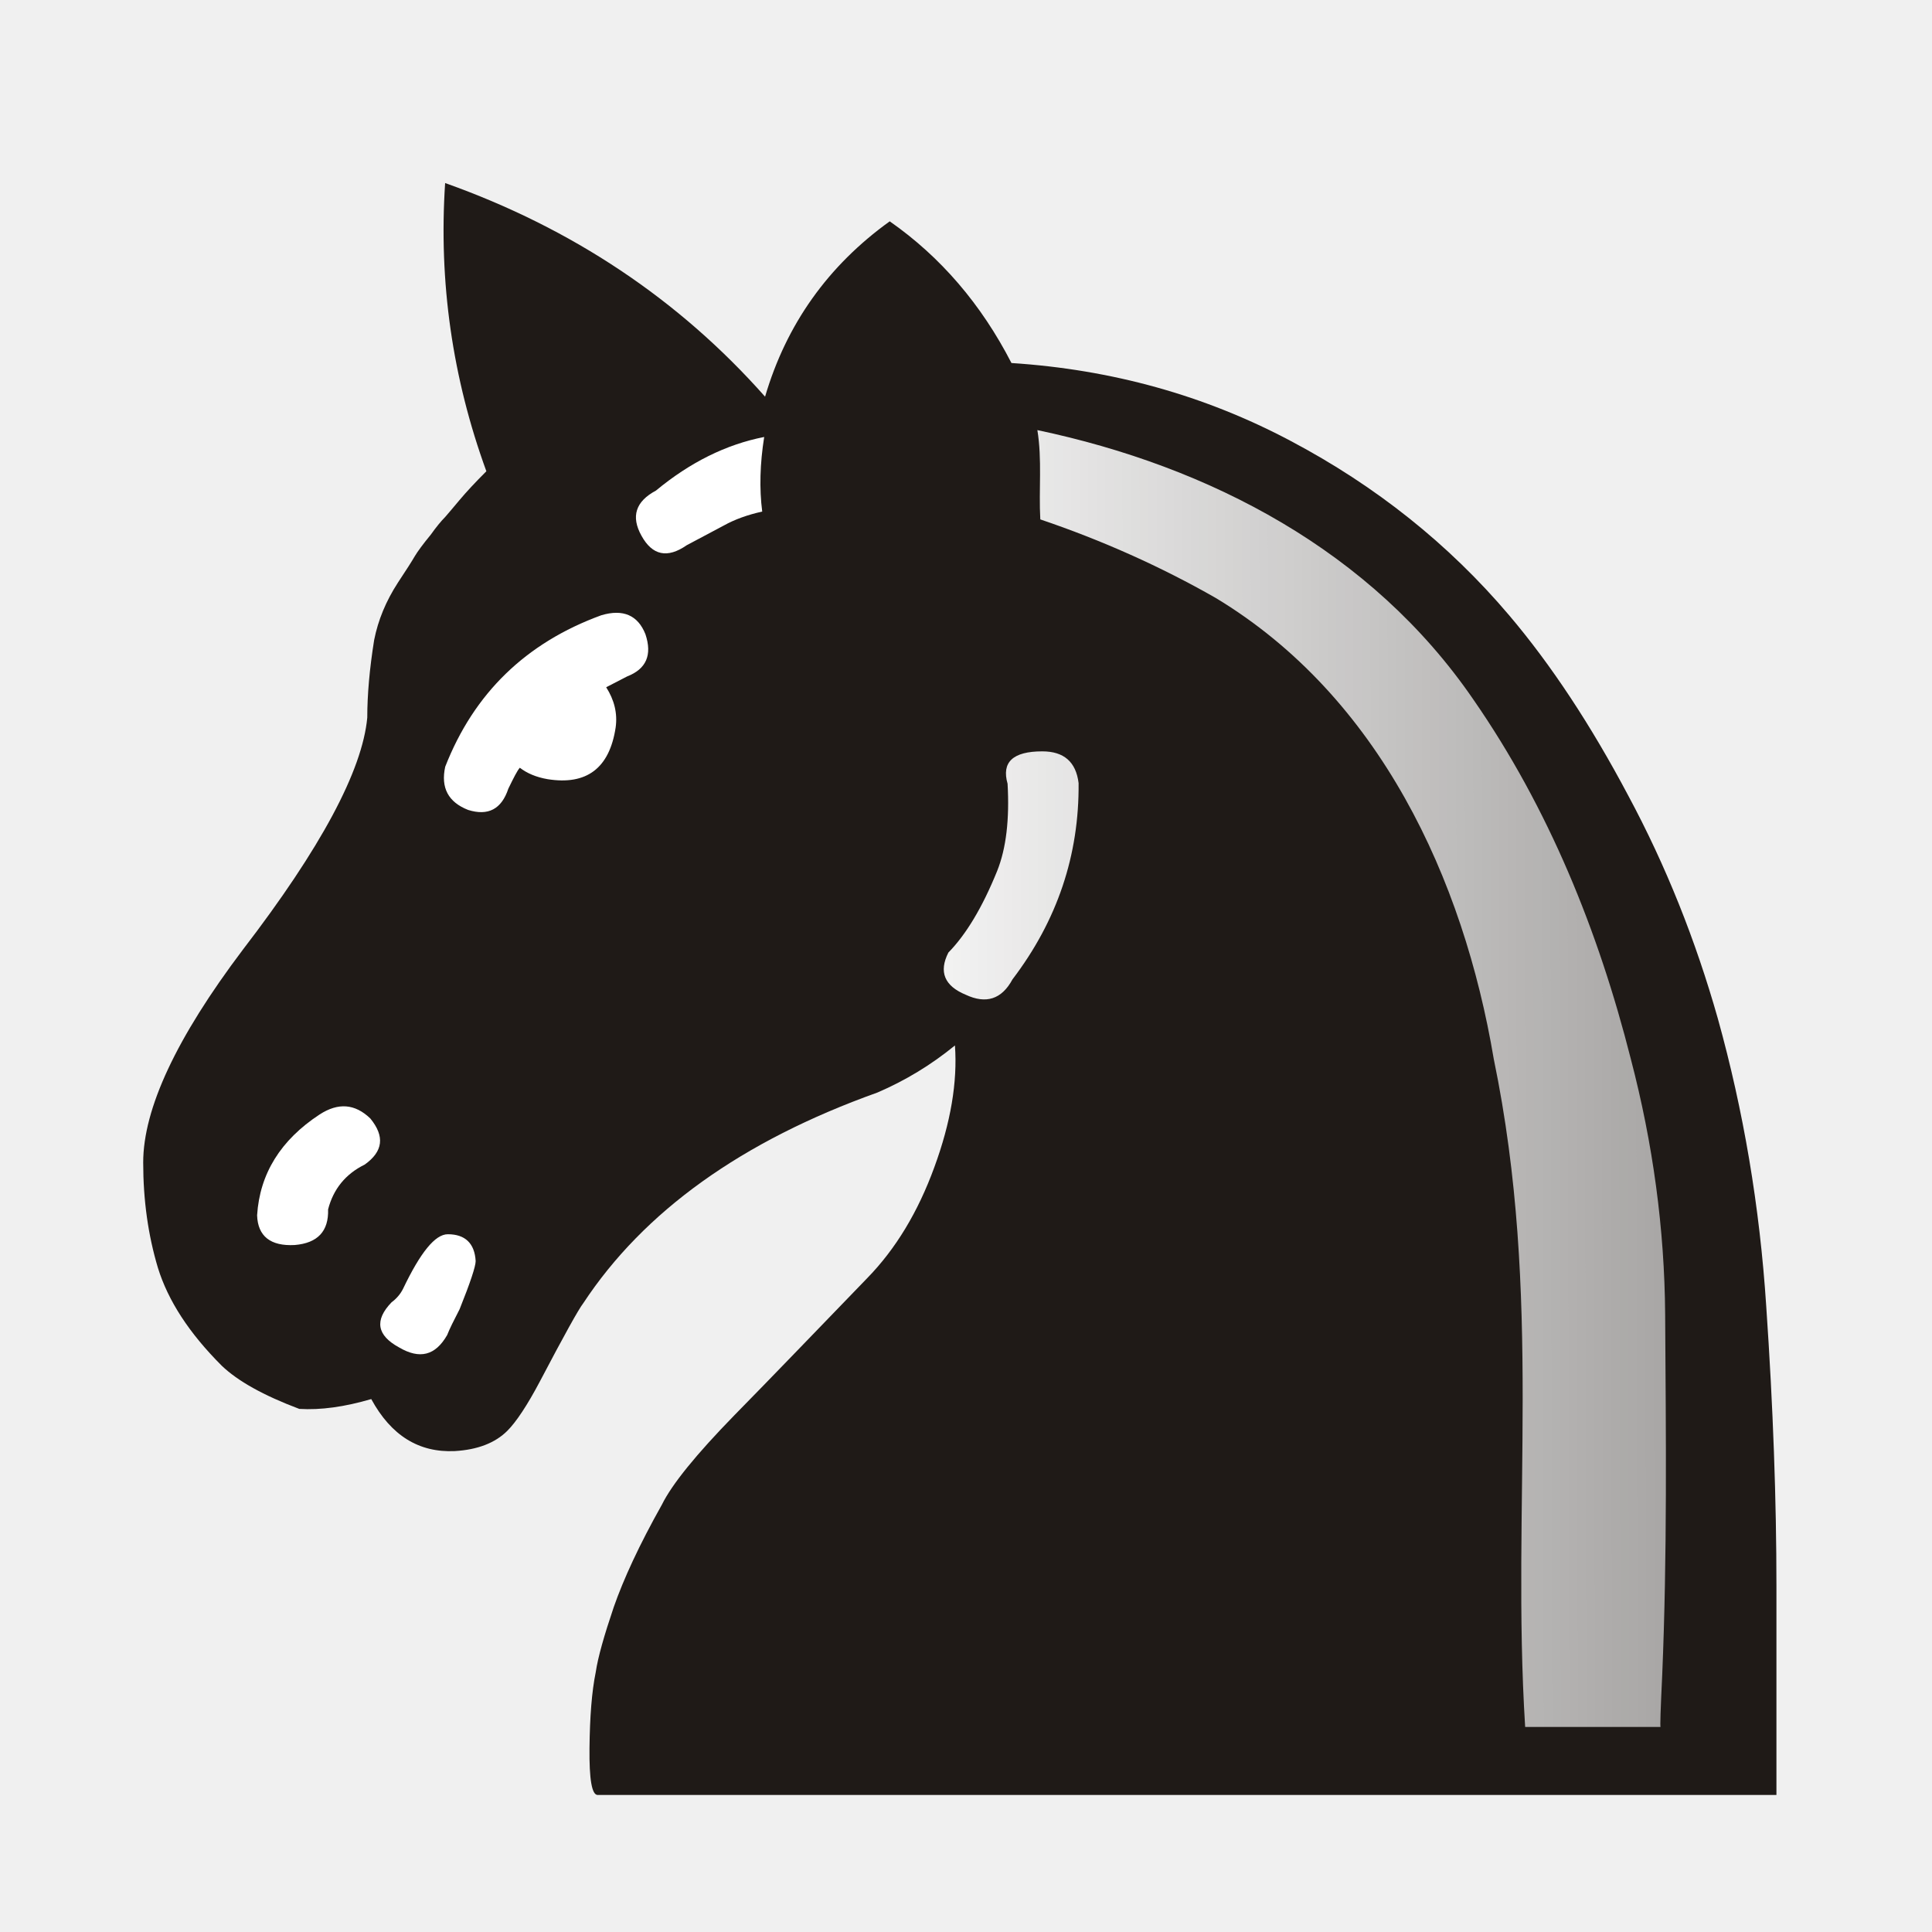
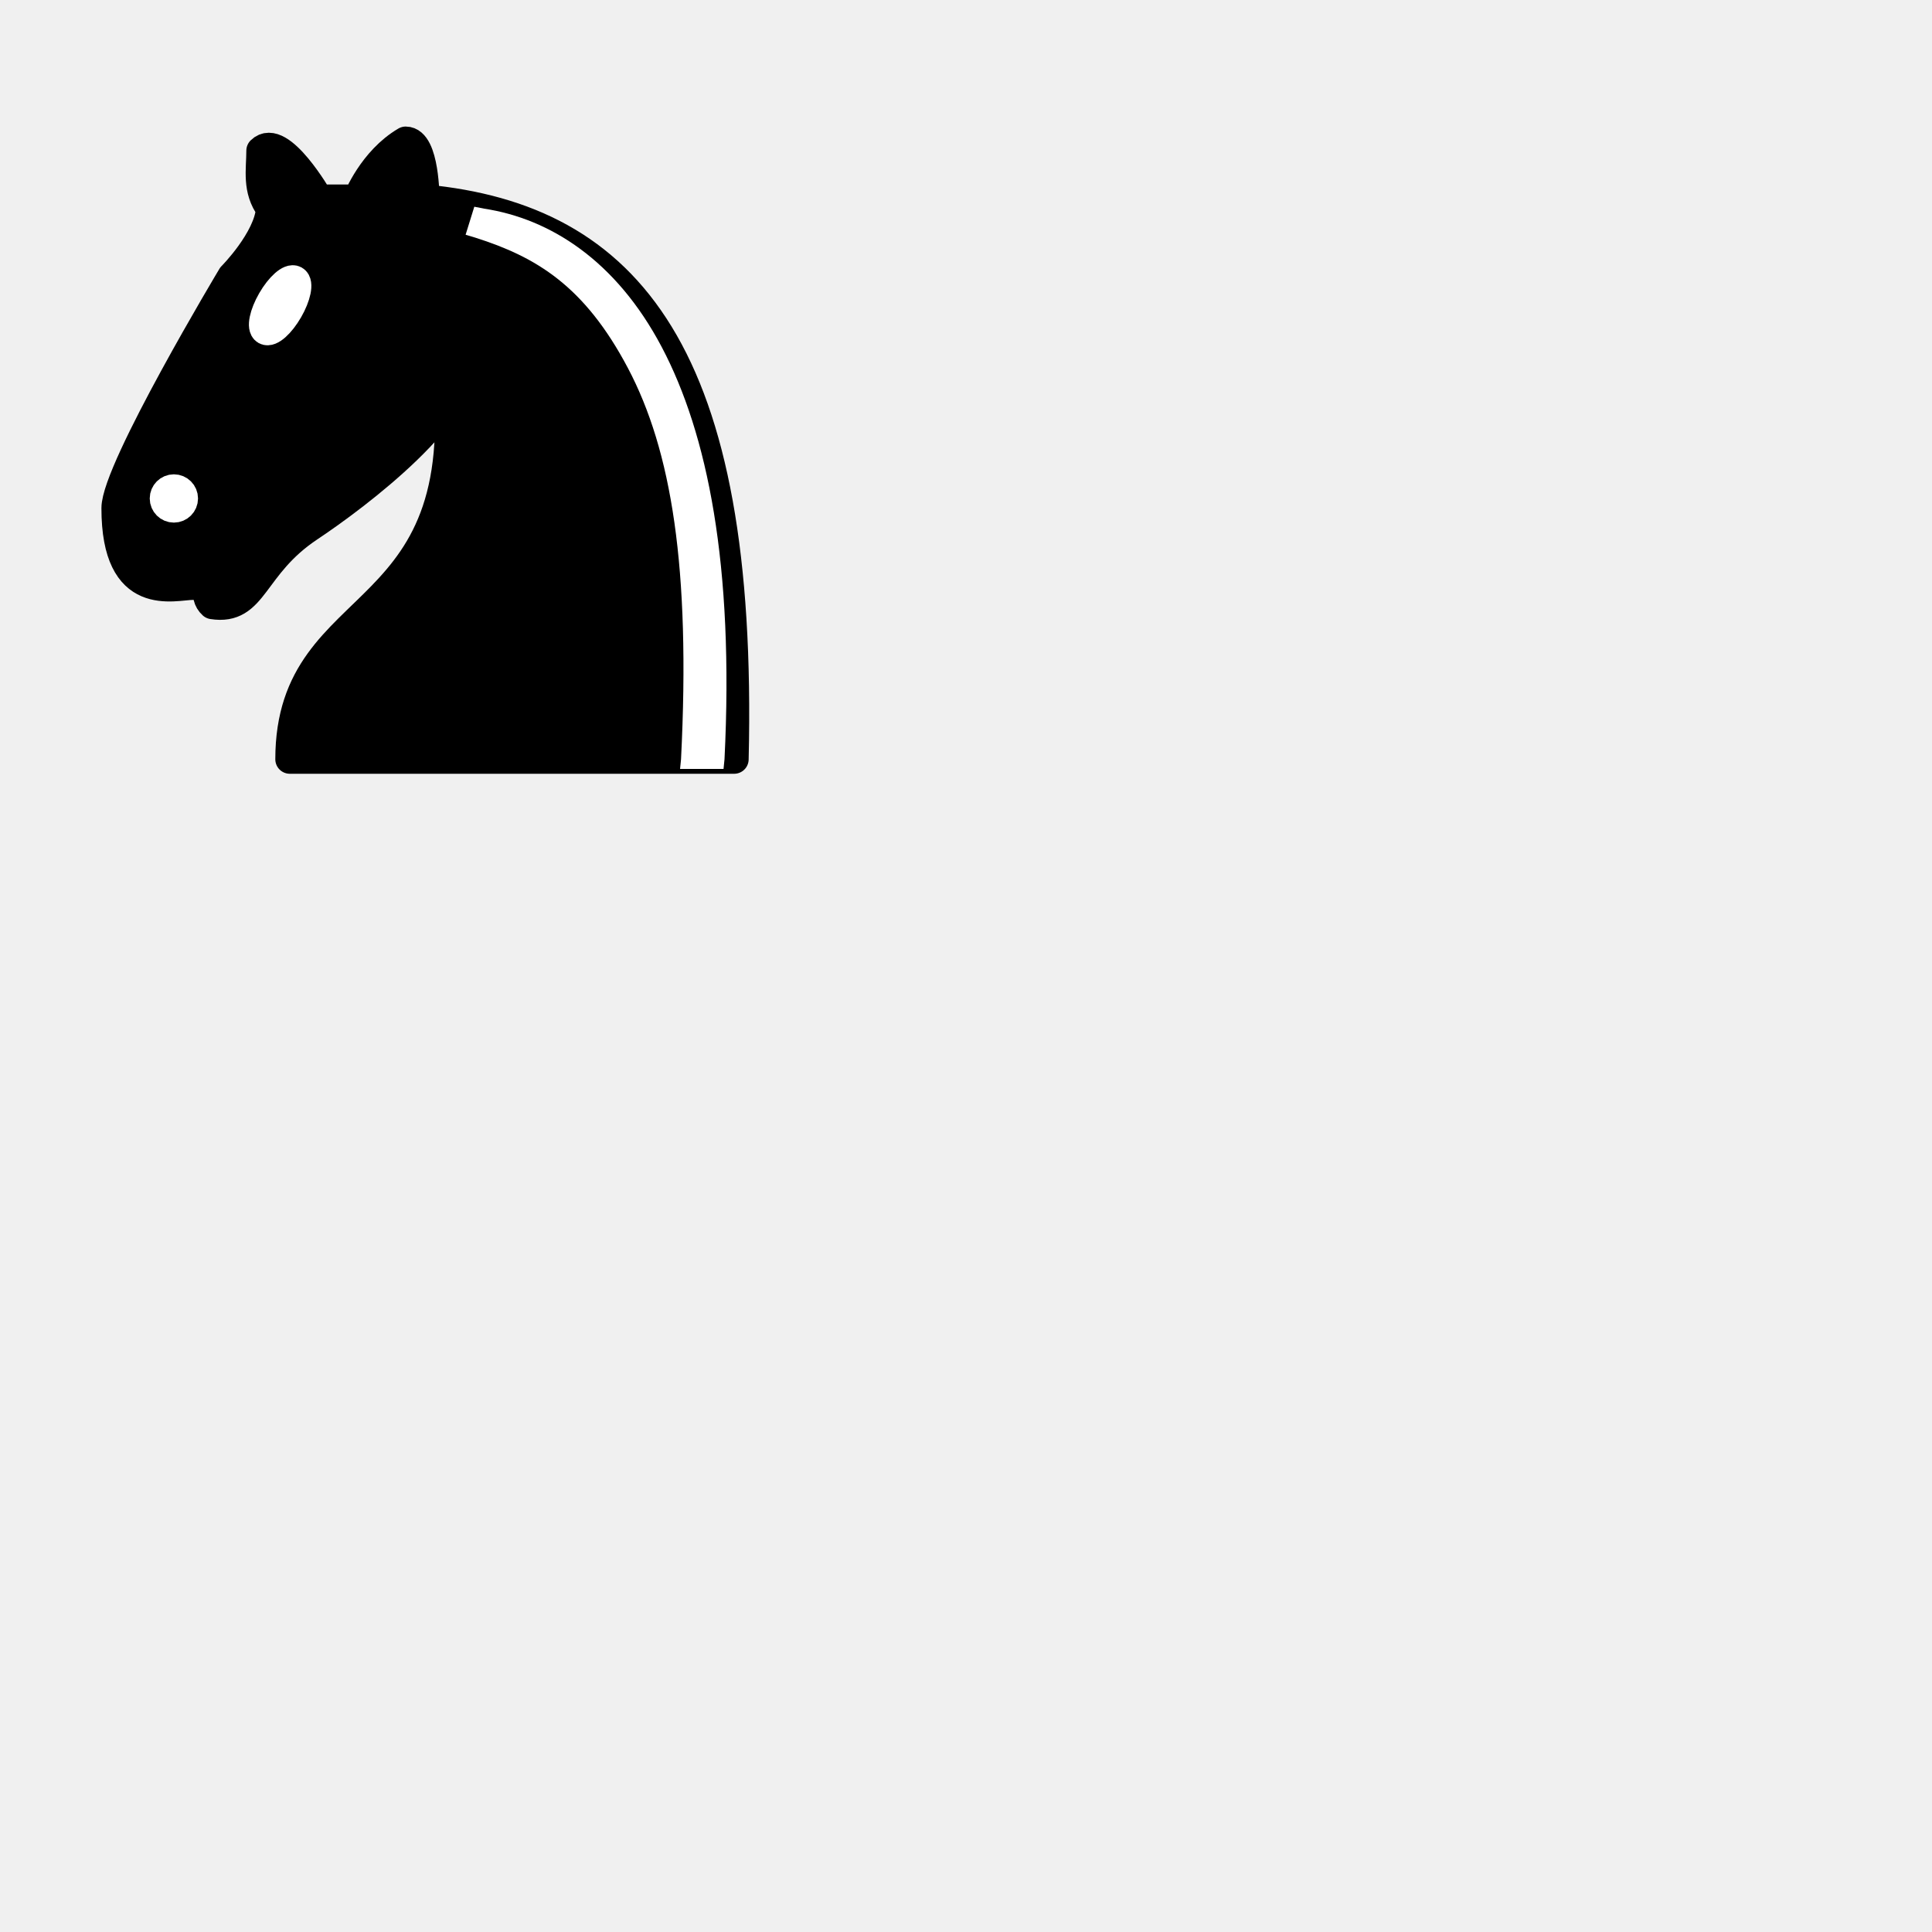
- <svg xmlns="http://www.w3.org/2000/svg" xmlns:xlink="http://www.w3.org/1999/xlink" xml:space="preserve" width="50mm" height="50mm" shape-rendering="geometricPrecision" text-rendering="geometricPrecision" image-rendering="optimizeQuality" fill-rule="evenodd" clip-rule="evenodd" viewBox="0 0 50 50" id="svg2">
-   <defs id="defs11">
-     <linearGradient id="linearGradient2165">
-       <stop style="stop-color:#ffffff;stop-opacity:1;" offset="0" id="stop2167" />
-       <stop style="stop-color:#ffffff;stop-opacity:0;" offset="1" id="stop2169" />
-     </linearGradient>
-     <linearGradient xlink:href="#linearGradient2165" id="linearGradient2171" x1="21.253" y1="37.592" x2="77.641" y2="37.469" gradientUnits="userSpaceOnUse" />
-   </defs>
-   <g id="Layer_x0020_1">
-     <path fill="#1F1A17" d="M26.178 9.395c2.599,0.169 5.004,0.838 7.222,2.015 2.21,1.168 4.098,2.675 5.656,4.513 1.092,1.287 2.117,2.845 3.082,4.665 0.974,1.812 1.744,3.742 2.32,5.774 0.66,2.371 1.084,4.851 1.253,7.459 0.178,2.599 0.263,5.012 0.263,7.231l0 5.402c0,0 -1.287,0 -3.861,0 -2.565,0 -5.901,0 -10.008,0l-16.637 0c-0.152,0 -0.22,-0.406 -0.212,-1.211 0.009,-0.813 0.059,-1.465 0.161,-1.964 0.059,-0.398 0.22,-0.957 0.466,-1.685 0.254,-0.728 0.66,-1.609 1.245,-2.65 0.262,-0.533 0.889,-1.304 1.88,-2.32 0.999,-1.016 2.134,-2.201 3.429,-3.539 0.745,-0.762 1.321,-1.719 1.744,-2.879 0.423,-1.151 0.601,-2.201 0.533,-3.15 -0.61,0.499 -1.278,0.906 -2.007,1.219 -3.505,1.253 -6.045,3.073 -7.612,5.452 -0.119,0.152 -0.491,0.821 -1.118,2.015 -0.33,0.626 -0.618,1.058 -0.847,1.287 -0.313,0.313 -0.77,0.491 -1.363,0.525 -0.923,0.042 -1.643,-0.398 -2.159,-1.346 -0.694,0.203 -1.312,0.288 -1.863,0.254 -0.923,-0.347 -1.592,-0.72 -2.007,-1.118 -0.847,-0.847 -1.389,-1.685 -1.651,-2.532 -0.254,-0.847 -0.381,-1.753 -0.381,-2.726 0,-1.389 0.855,-3.226 2.582,-5.512 2.015,-2.625 3.09,-4.631 3.217,-6.003 0,-0.593 0.059,-1.262 0.178,-2.007 0.102,-0.516 0.305,-1.008 0.618,-1.49 0.22,-0.33 0.364,-0.559 0.432,-0.677 0.076,-0.127 0.212,-0.313 0.415,-0.559 0.144,-0.203 0.271,-0.356 0.372,-0.457 0.093,-0.11 0.22,-0.254 0.373,-0.44 0.178,-0.212 0.406,-0.457 0.694,-0.745 -0.88,-2.413 -1.236,-4.902 -1.067,-7.459 3.285,1.168 6.054,3.014 8.28,5.529 0.55,-1.871 1.626,-3.387 3.226,-4.538 1.321,0.923 2.371,2.151 3.15,3.666z" id="path6" />
-     <path fill="white" d="M 15.688,17.786 C 16.052,17.599 16.23,17.506 16.23,17.506 C 16.729,17.312 16.882,16.948 16.704,16.414 C 16.509,15.923 16.128,15.754 15.561,15.923 C 13.614,16.634 12.267,17.938 11.522,19.843 C 11.404,20.385 11.598,20.758 12.115,20.961 C 12.631,21.122 12.979,20.944 13.156,20.41 C 13.292,20.131 13.385,19.945 13.453,19.869 C 13.639,20.012 13.876,20.114 14.172,20.165 C 15.18,20.326 15.773,19.885 15.933,18.827 C 15.984,18.463 15.899,18.116 15.688,17.786 L 15.688,17.786 z M 11.573,34.55 C 11.632,34.397 11.742,34.177 11.895,33.881 C 12.174,33.187 12.31,32.772 12.31,32.636 C 12.284,32.179 12.039,31.942 11.59,31.942 C 11.26,31.942 10.879,32.416 10.43,33.356 C 10.362,33.491 10.261,33.61 10.134,33.703 C 9.685,34.169 9.753,34.558 10.328,34.871 L 10.328,34.871 C 10.862,35.185 11.268,35.083 11.573,34.55 L 11.573,34.55 z M 26.203,25.346 C 27.363,23.822 27.931,22.129 27.914,20.266 C 27.846,19.716 27.533,19.445 26.974,19.445 C 26.212,19.445 25.916,19.725 26.076,20.283 C 26.127,21.198 26.043,21.951 25.805,22.544 C 25.424,23.484 25.001,24.186 24.544,24.652 C 24.29,25.152 24.442,25.516 24.993,25.744 L 24.993,25.744 C 25.518,25.99 25.924,25.863 26.203,25.346 L 26.203,25.346 z M 19.726,13.239 C 19.65,12.646 19.667,12.003 19.777,11.309 C 18.787,11.503 17.855,11.969 16.975,12.697 C 16.45,12.977 16.323,13.366 16.602,13.866 C 16.882,14.374 17.271,14.458 17.771,14.111 C 18.118,13.925 18.439,13.756 18.727,13.603 C 19.015,13.442 19.345,13.324 19.726,13.239 L 19.726,13.239 z M 42.976,44.693 C 42.959,44.693 42.976,44.244 43.018,43.347 C 43.149,40.239 43.114,37.126 43.094,34.016 C 43.078,31.806 42.781,29.605 42.205,27.404 C 41.366,24.094 40.081,20.919 38.133,18.107 C 35.499,14.262 31.319,12.074 26.847,11.131 C 26.973,11.897 26.88,12.671 26.923,13.442 C 28.523,13.984 30.039,14.662 31.461,15.474 C 35.702,18.029 37.875,22.75 38.658,27.404 C 39.93,33.558 39.111,38.961 39.471,44.693 L 42.976,44.693 L 42.976,44.693 z M 9.439,30.139 C 9.914,29.8 9.964,29.41 9.583,28.945 C 9.185,28.564 8.754,28.53 8.271,28.843 C 7.263,29.504 6.722,30.376 6.654,31.451 C 6.671,31.993 7.001,32.255 7.628,32.221 C 8.22,32.171 8.508,31.866 8.491,31.299 C 8.627,30.774 8.94,30.384 9.439,30.139 z " id="path8" style="fill-opacity:1.0;fill:url(#linearGradient2171)" />
-   </g>
+ <svg xmlns="http://www.w3.org/2000/svg" viewBox="0 0 100 100">
+   <svg version="1.1" width="45" height="45">
+     <g style="opacity:1; fill:none; fill-opacity:1; fill-rule:evenodd; stroke:#000000; stroke-width:1.5; stroke-linecap:round;stroke-linejoin:round;stroke-miterlimit:4; stroke-dasharray:none; stroke-opacity:1;" transform="translate(0,0.3)">
+       <path d="M 22,10 C 32.5,11 38.5,18 38,39 L 15,39 C 15,30 25,32.5 23,18" style="fill:#000000; stroke:#000000;" />
+       <path d="M 24,18 C 24.38,20.91 18.45,25.37 16,27 C 13,29 13.18,31.34 11,31 C 9.958,30.06 12.41,27.96 11,28 C 10,28 11.19,29.23 10,30 C 9,30 5.997,31 6,26 C 6,24 12,14 12,14 C 12,14 13.89,12.1 14,10.5 C 13.27,9.506 13.5,8.5 13.5,7.5 C 14.5,6.5 16.5,10 16.5,10 L 18.5,10 C 18.5,10 19.28,8.008 21,7 C 22,7 22,10 22,10" style="fill:#000000; stroke:#000000;" />
+       <path d="M 9.5 25.5 A 0.5 0.5 0 1 1 8.5,25.5 A 0.5 0.5 0 1 1 9.5 25.5 z" style="fill:#ffffff; stroke:#ffffff;" />
+       <path d="M 15 15.5 A 0.5 1.5 0 1 1  14,15.5 A 0.5 1.5 0 1 1  15 15.5 z" transform="matrix(0.866,0.5,-0.5,0.866,9.693,-5.173)" style="fill:#ffffff; stroke:#ffffff;" />
+       <path d="M 24.55,10.4 L 24.1,11.85 L 24.6,12 C 27.75,13 30.25,14.49 32.5,18.75 C 34.75,23.01 35.75,29.06 35.25,39 L 35.2,39.5 L 37.45,39.5 L 37.5,39 C 38,28.94 36.62,22.15 34.25,17.66 C 31.88,13.17 28.46,11.02 25.06,10.5 L 24.55,10.4 z " style="fill:#ffffff; stroke:none;" />
+     </g>
+   </svg>
</svg>
